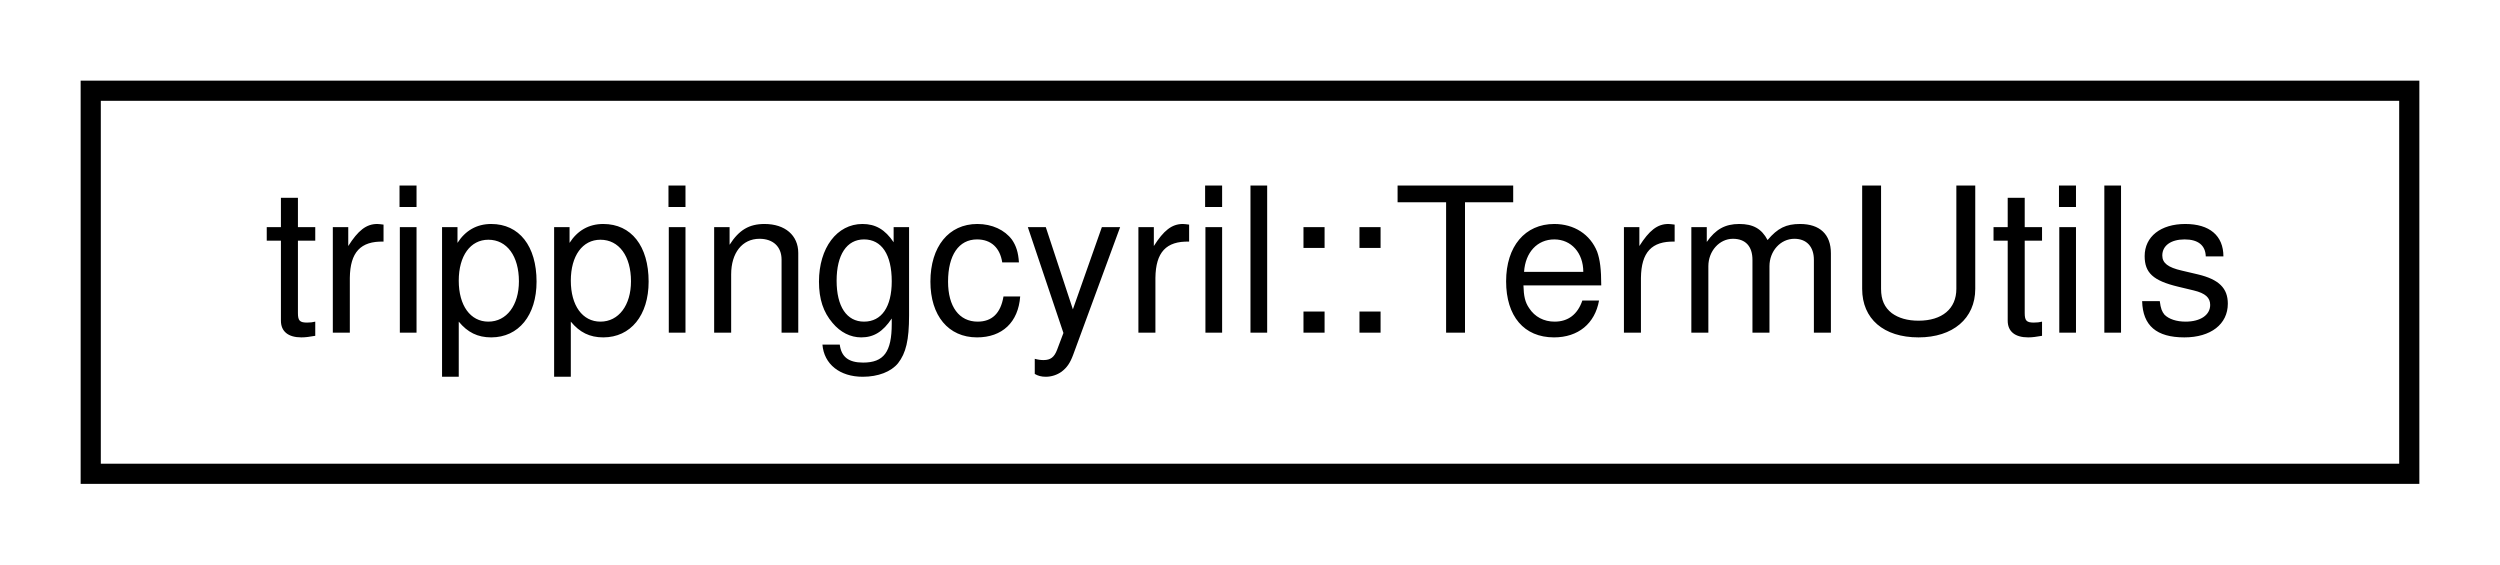
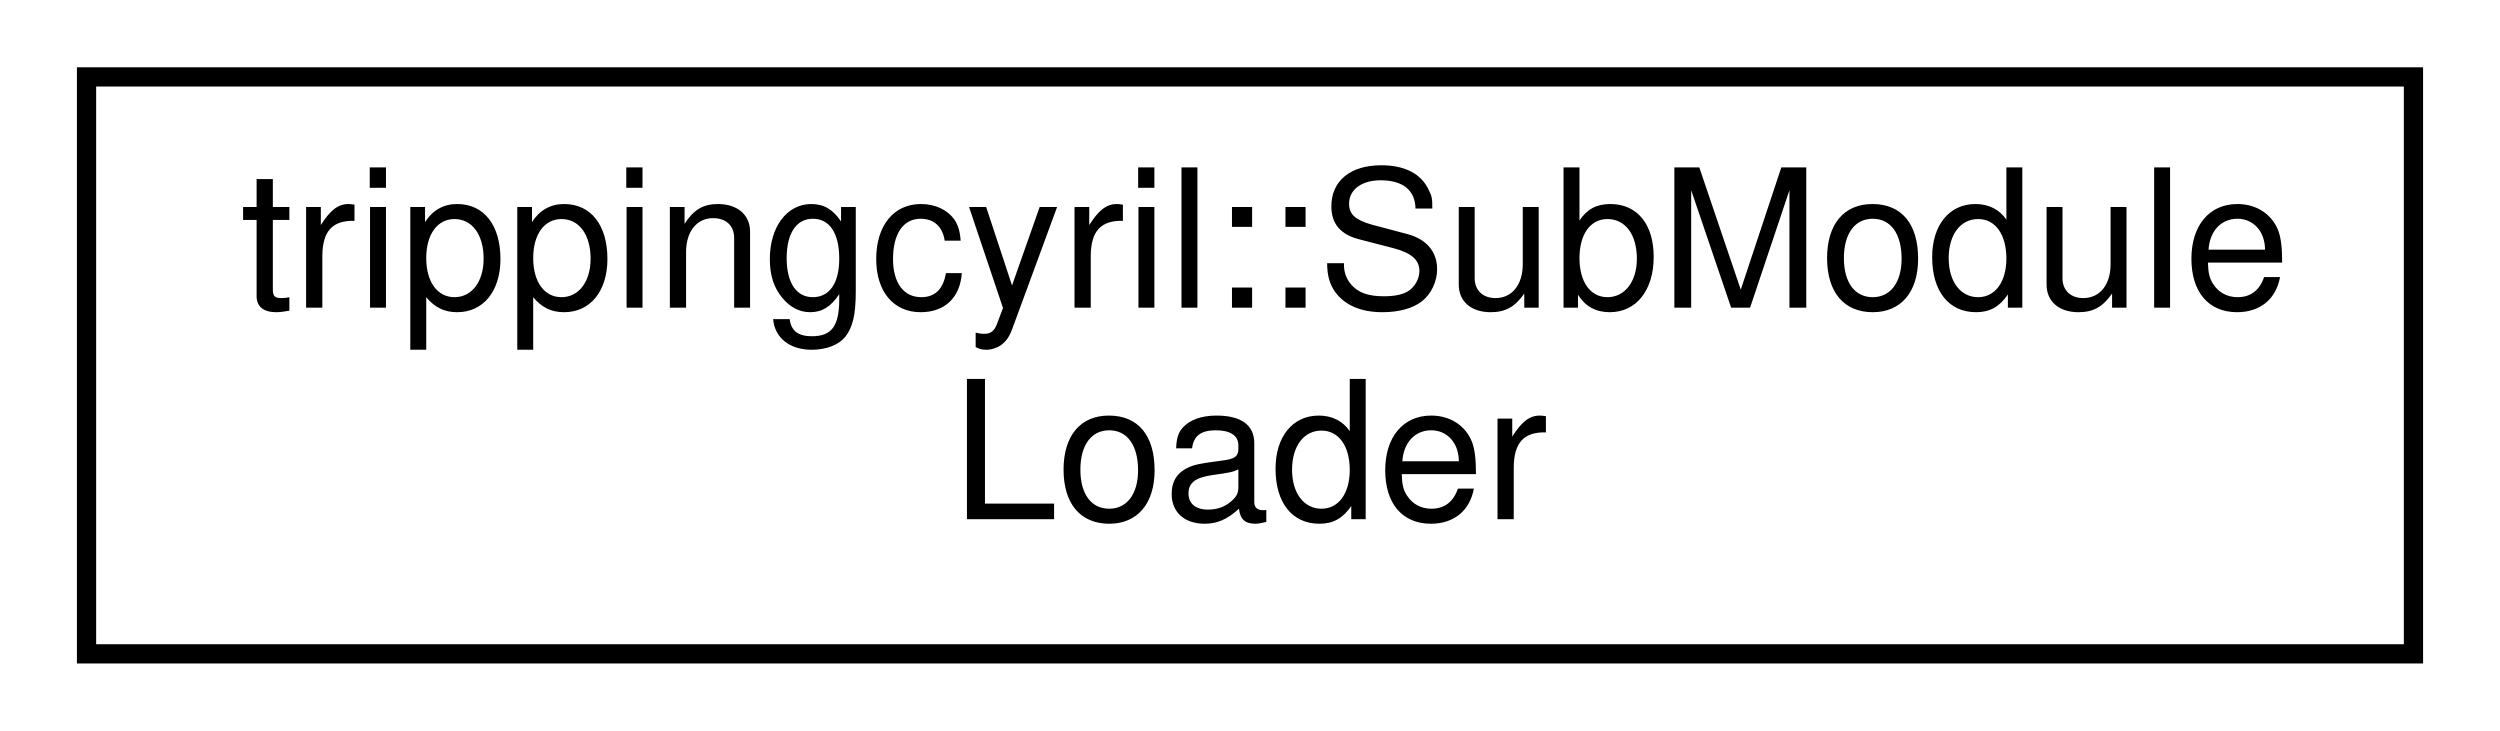
- <svg xmlns="http://www.w3.org/2000/svg" xmlns:xlink="http://www.w3.org/1999/xlink" width="124pt" height="28pt" viewBox="0.00 0.00 124.00 28.00">
-   <g id="graph0" class="graph" transform="scale(1 1) rotate(0) translate(4 24)">
+ <svg xmlns="http://www.w3.org/2000/svg" xmlns:xlink="http://www.w3.org/1999/xlink" width="130pt" height="38pt" viewBox="0.00 0.00 130.00 38.00">
+   <g id="graph0" class="graph" transform="scale(1 1) rotate(0) translate(4 34)">
    <g id="node1" class="node">
      <g id="a_node1">
-         <a xlink:href="classtrippingcyril_1_1_term_utils.html" target="_top" xlink:title="Helper class to pretty print stuff to the terminal in a fairly standard way. ">
-           <polygon fill="none" stroke="black" points="0.5,-0.5 0.5,-19.5 115.5,-19.5 115.5,-0.5 0.5,-0.5" />
-           <text text-anchor="middle" x="58" y="-7.5" font-family="Helvetica,sans-Serif" font-size="10.00">trippingcyril::TermUtils</text>
+         <a xlink:href="classtrippingcyril_1_1_sub_module_loader.html" target="_top" xlink:title="Our submodule loader, use this to load modules from within modules (we need to go deeper) ...">
+           <polygon fill="none" stroke="black" points="0.5,-0 0.5,-30 121.5,-30 121.5,-0 0.5,-0" />
+           <text text-anchor="start" x="8.5" y="-18" font-family="Helvetica,sans-Serif" font-size="10.00">trippingcyril::SubModule</text>
+           <text text-anchor="middle" x="61" y="-7" font-family="Helvetica,sans-Serif" font-size="10.00">Loader</text>
        </a>
      </g>
    </g>
  </g>
</svg>
